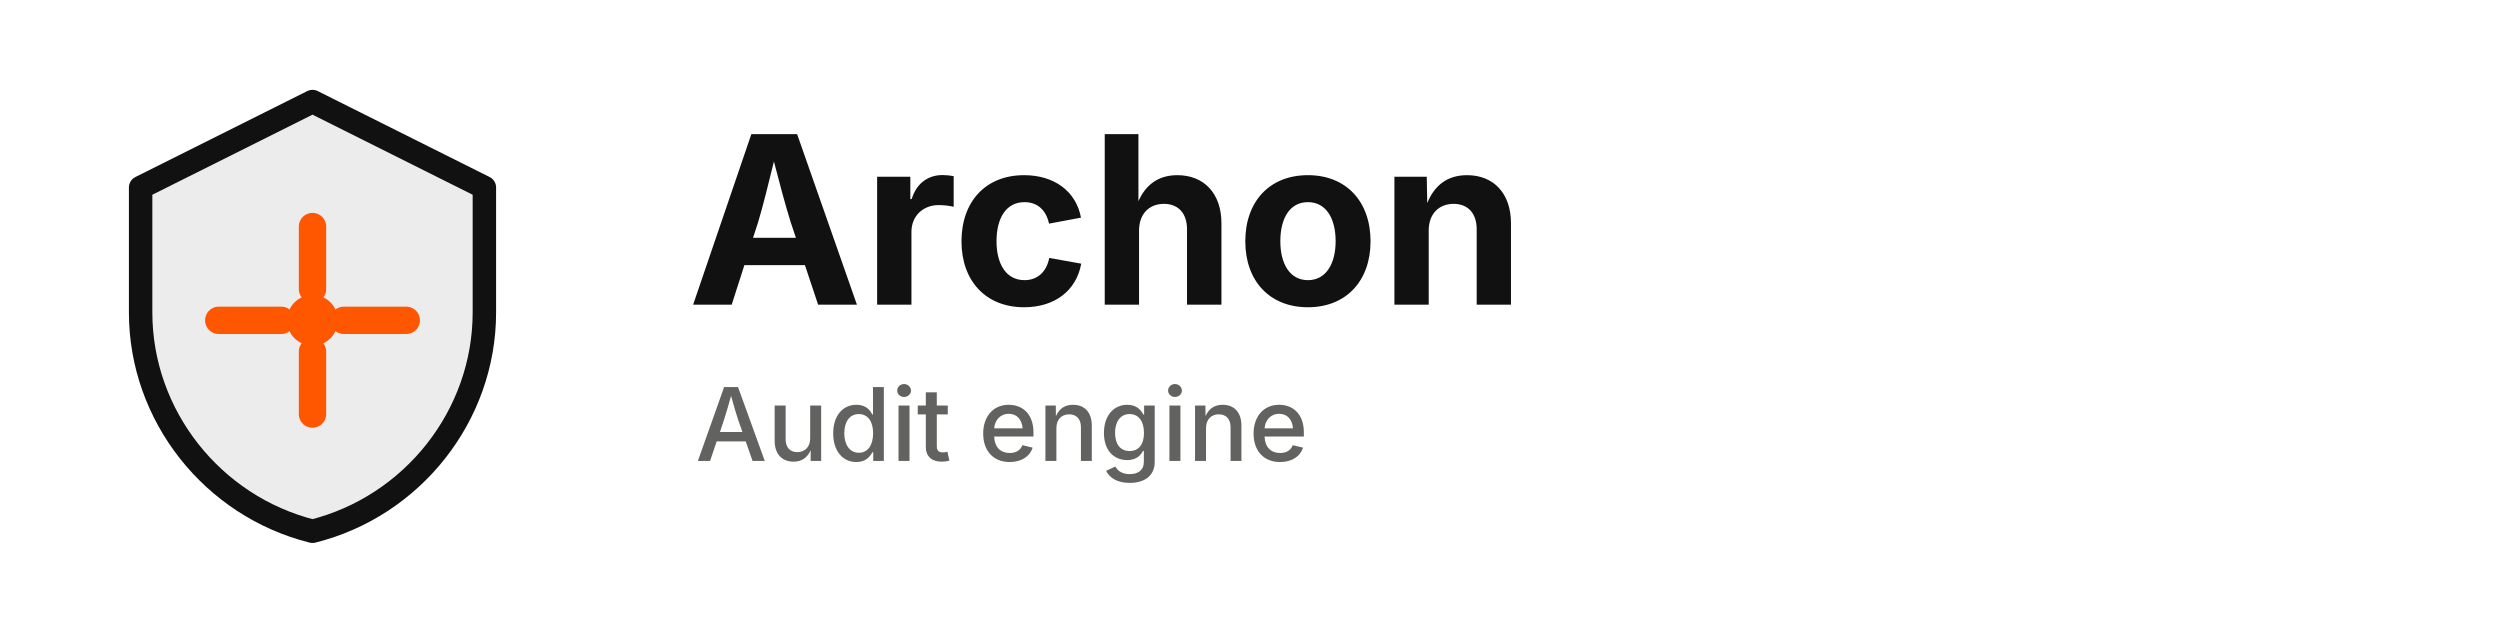
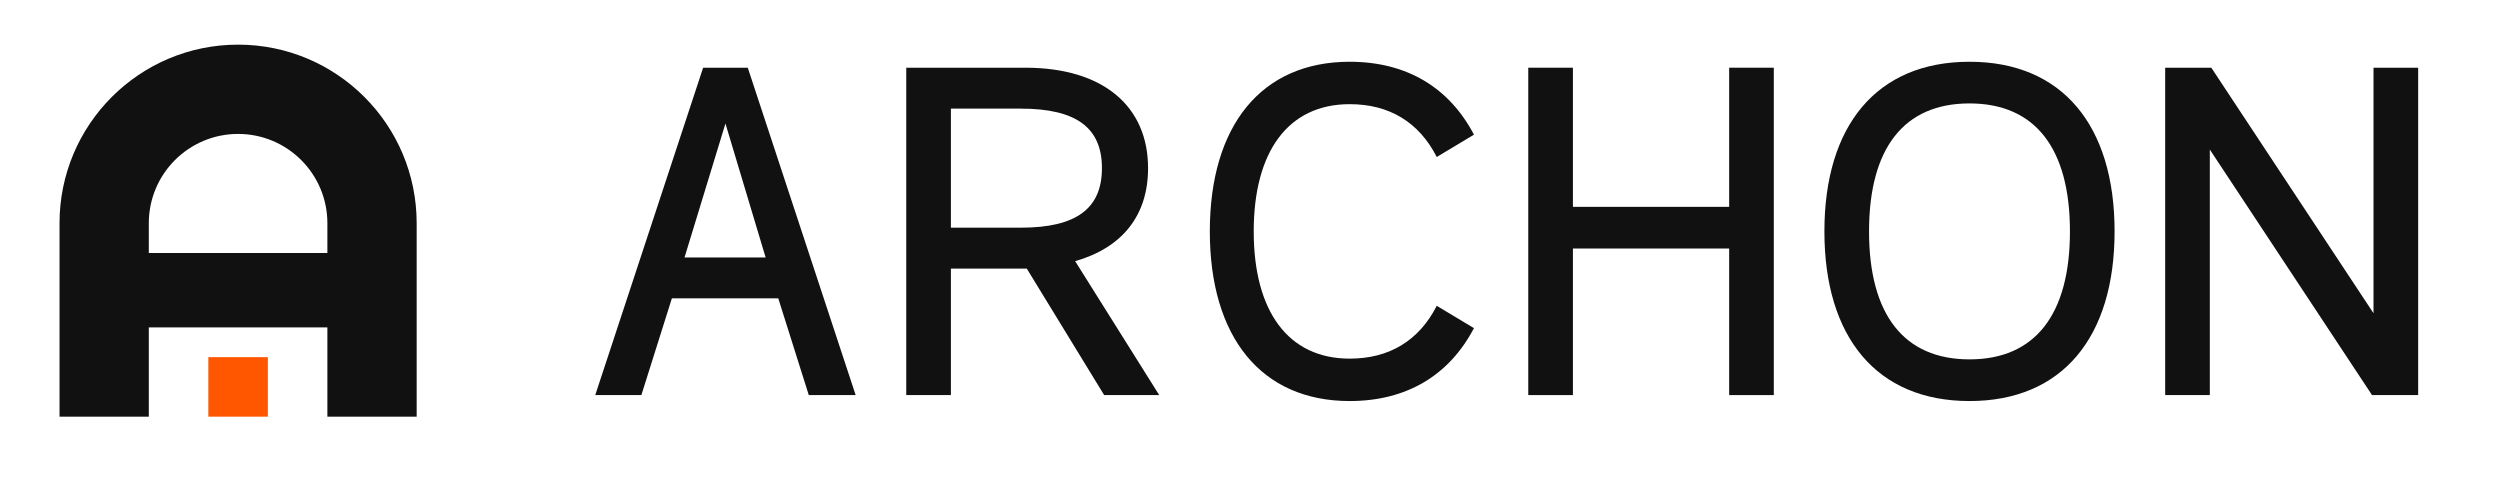
- <svg xmlns="http://www.w3.org/2000/svg" viewBox="0 0 320 80" role="img" aria-labelledby="title">
-   <g transform="translate(8 8)" fill="none">
-     <path d="M32 5 10 16v16c0 13.2 9.2 24.8 22 28 12.8-3.2 22-14.8 22-28V16L32 5Z" fill="#111111" fill-opacity=".08" stroke="#111111" stroke-width="3" stroke-linejoin="round" />
-     <path d="M20 33h8m8 0h8M32 21v8m0 8v8" stroke="#ff5600" stroke-width="3.5" stroke-linecap="round" />
-     <circle cx="32" cy="33" r="3.25" fill="#ff5600" />
+ <svg xmlns="http://www.w3.org/2000/svg" width="336" height="64" viewBox="0 0 336 64" role="img" aria-labelledby="title">
+   <g transform="translate(0 0)">
+     <path d="M8 56V30C8 16.745 18.745 6 32 6S56 16.745 56 30V56H44V44H20V56Z M20 34H44V30C44 23.373 38.627 18 32 18S20 23.373 20 30Z" fill="#111111" fill-rule="evenodd" />
+     <rect x="28" y="48" width="8" height="8" fill="#FF5600" />
  </g>
-   <text x="88" y="39" fill="#111111" font-family="Inter, Arial, sans-serif" font-size="30" font-weight="700">Archon</text>
-   <text x="89" y="59" fill="#626260" font-family="Inter, Arial, sans-serif" font-size="13" font-weight="500">Audit engine</text>
+   <g transform="translate(80 9.1)">
+     <path transform="translate(0 0)" d="M0 44L14.5 0H20.5L35 44H28.7L24.6 31H10.3L6.2 44Z M12 25.5H22.9L17.5 7.5Z" fill="#111111" fill-rule="evenodd" />
+     <path transform="translate(41.8 0)" d="M0 44V0H16C26.5 0 32.5 5.2 32.5 13.5C32.5 19.9 29 24.2 22.7 26L34 44H26.6L16.2 27H6V44Z M6 5.5V21.5H15.4C22.9 21.5 26.3 18.9 26.3 13.5S22.9 5.5 15.4 5.5Z" fill="#111111" fill-rule="evenodd" />
+     <path transform="translate(82.6 0)" d="M35.5 9L30.5 12C28.1 7.3 24.1 4.9 18.8 4.9C10.5 4.9 5.9 11.3 5.9 22S10.5 39.1 18.8 39.1C24.1 39.1 28.1 36.7 30.5 32L35.5 35C32.2 41.3 26.5 44.8 18.8 44.8C6.9 44.8 0 36.2 0 22S6.9 -.8 18.8 -.8C26.5 -.8 32.2 2.7 35.5 9Z" fill="#111111" />
+     <path transform="translate(125.4 0)" d="M0 0H6V18.7H27V0H33V44H27V24.3H6V44H0Z" fill="#111111" />
+     <path transform="translate(165.2 0)" d="M19.5 -.8C32 -.8 39 7.8 39 22S32 44.8 19.5 44.8S0 36.2 0 22S7 -.8 19.5 -.8Z M19.5 4.8C10.7 4.8 6 10.8 6 22S10.7 39.2 19.5 39.2S33 33.2 33 22S28.3 4.8 19.5 4.8Z" fill="#111111" fill-rule="evenodd" />
+     <path transform="translate(211 0)" d="M0 44V0H6.2L28 33V0H34V44H27.8L6 11V44Z" fill="#111111" />
+   </g>
</svg>
